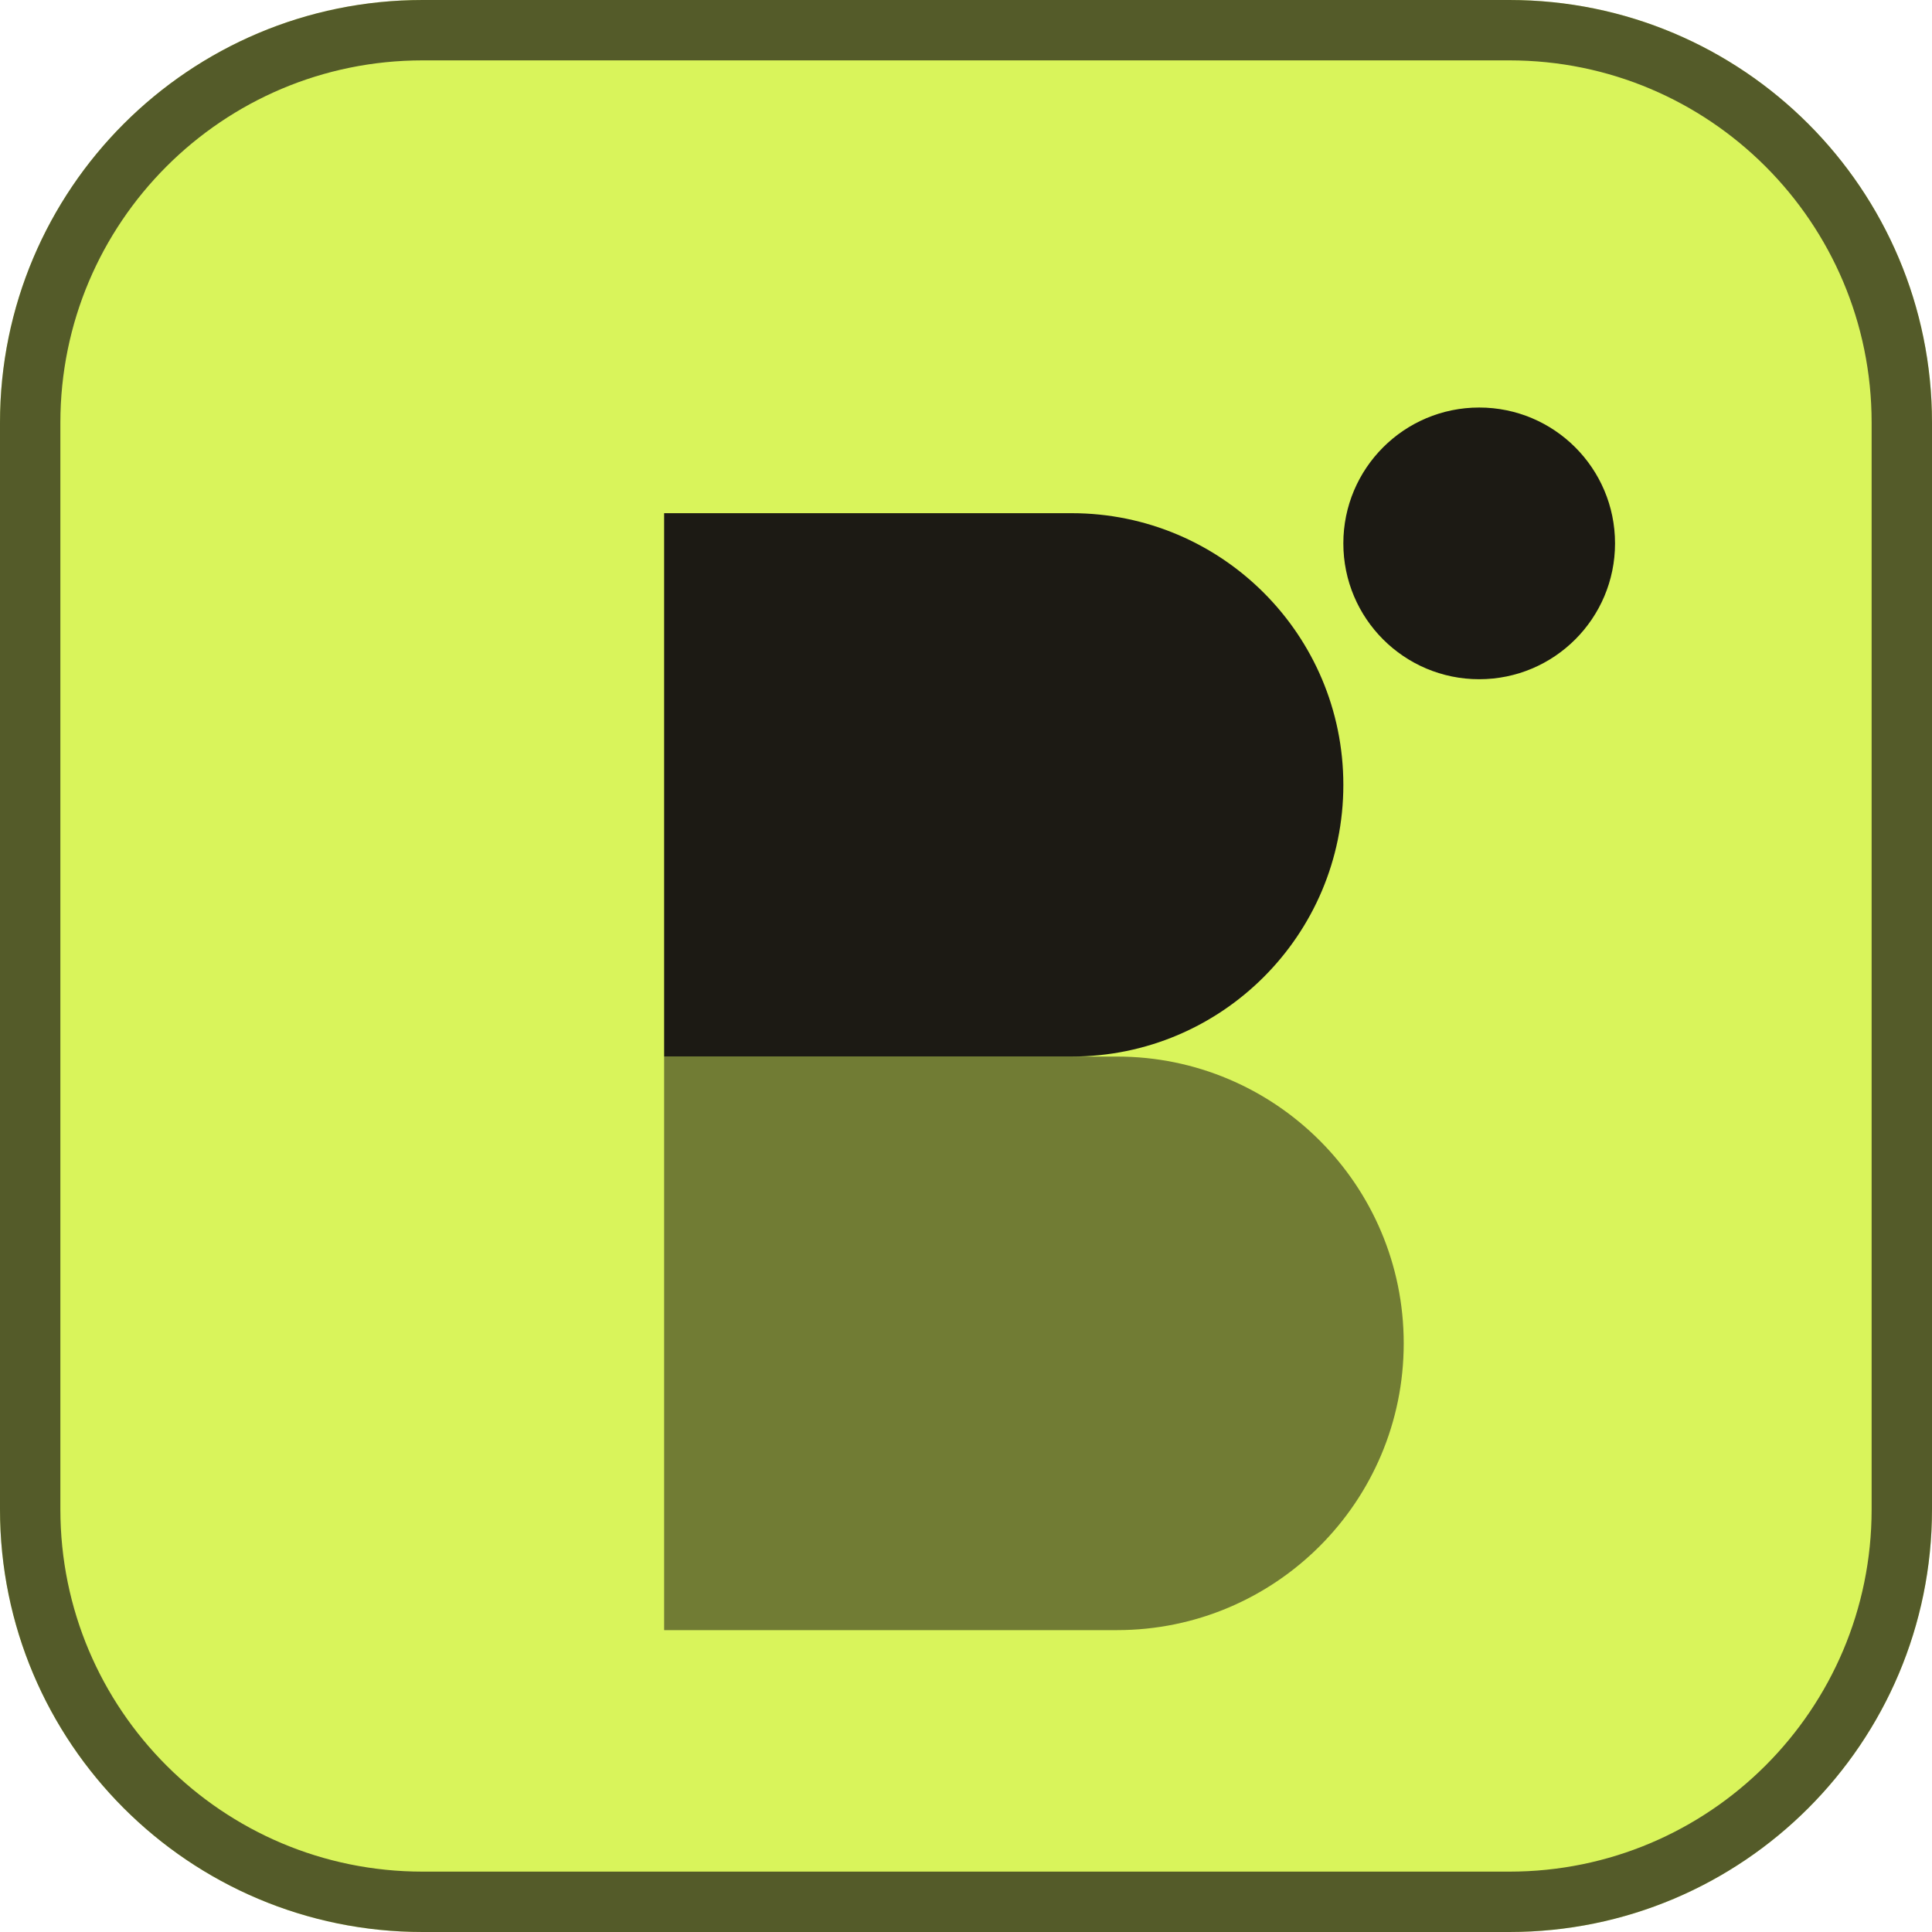
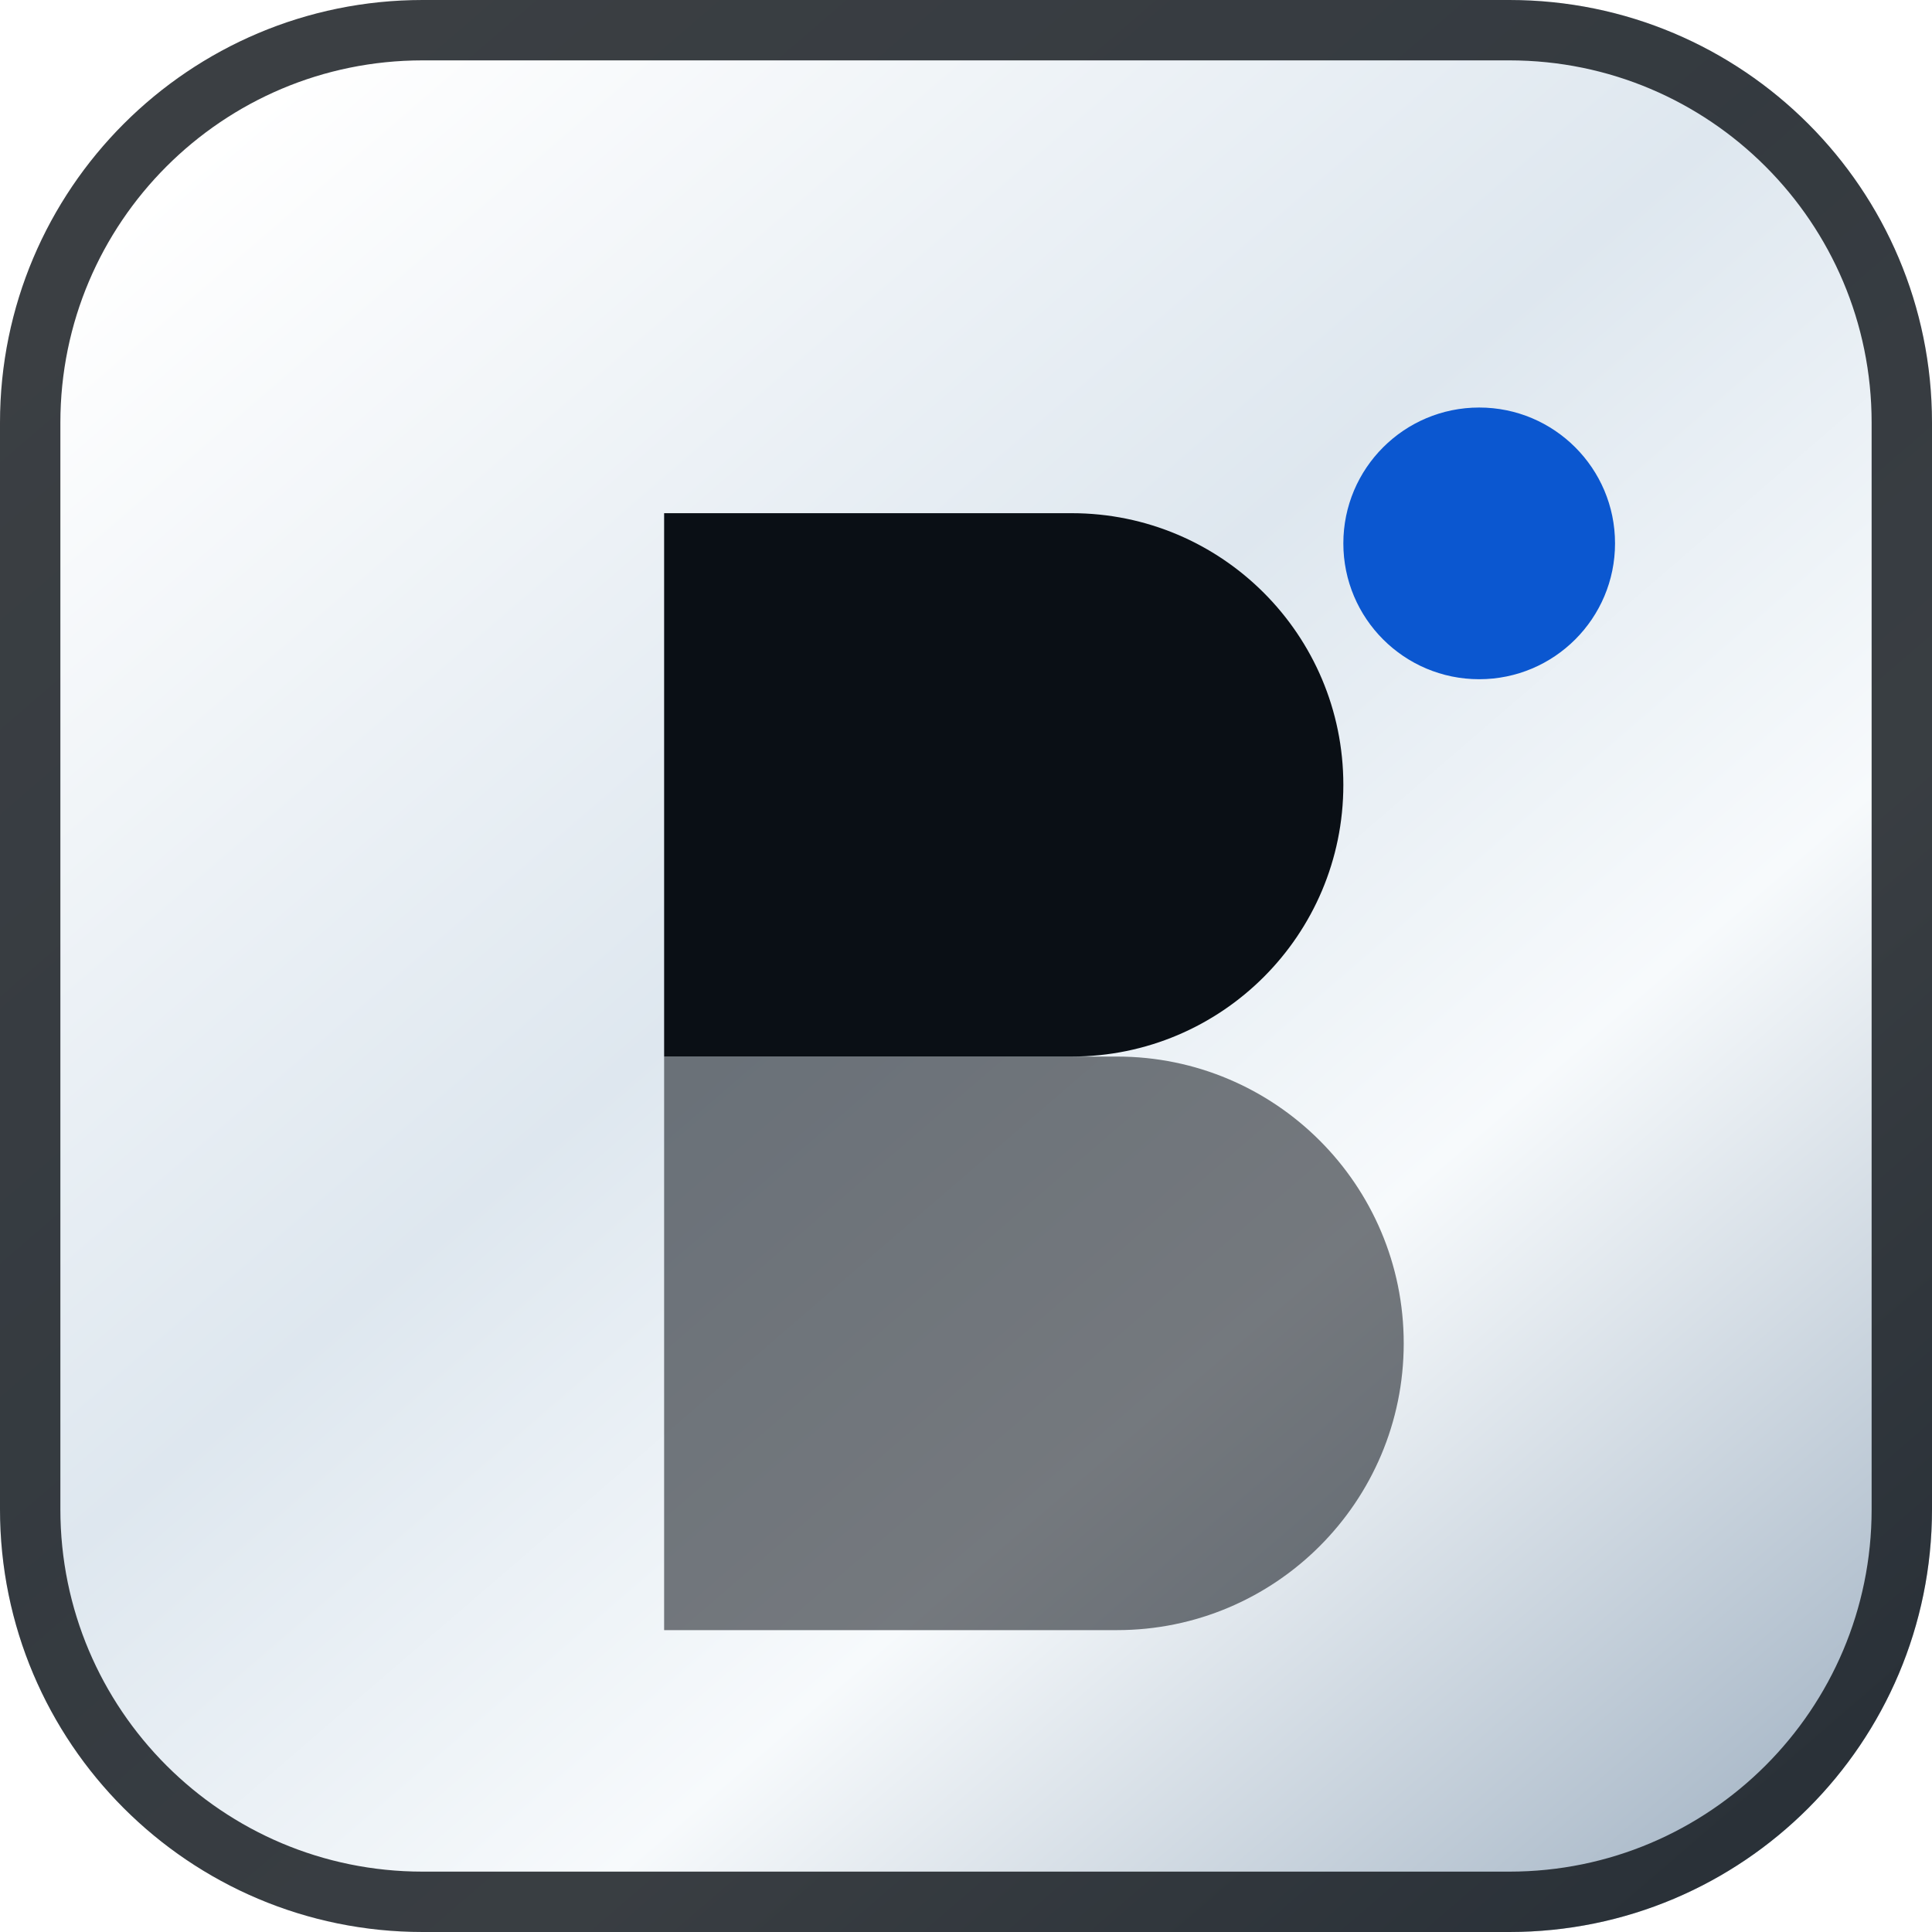
<svg xmlns="http://www.w3.org/2000/svg" viewBox="0 0 64 64" role="img" aria-label="Bluprint">
-   <rect width="64" height="64" rx="14" fill="#D9F45B" />
-   <rect x="1" y="1" width="62" height="62" rx="13" stroke="#1C1A14" stroke-opacity="0.7" stroke-width="2" fill="none" />
-   <g fill="#1C1A14">
+   <defs>
+     <linearGradient id="steel" x1="8" y1="4" x2="58" y2="62" gradientUnits="userSpaceOnUse">
+       <stop offset="0" stop-color="#FFFFFF" />
+       <stop offset="0.42" stop-color="#DEE7EF" />
+       <stop offset="0.68" stop-color="#F7FAFC" />
+       <stop offset="1" stop-color="#A6B6C6" />
+     </linearGradient>
+   </defs>
+   <rect width="64" height="64" rx="14" fill="url(#steel)" />
+   <rect x="1" y="1" width="62" height="62" rx="13" stroke="#0A0F15" stroke-opacity="0.8" stroke-width="2" fill="none" />
+   <g fill="#0A0F15">
    <path d="M22 17h13.5a9 9 0 0 1 0 18H22V17Z" />
    <path d="M22 35h15a9.5 9.5 0 1 1 0 19H22V35Z" opacity="0.55" />
-     <circle cx="49" cy="18" r="4.5" />
+     <circle cx="49" cy="18" r="4.5" fill="#0B57D0" />
  </g>
</svg>
